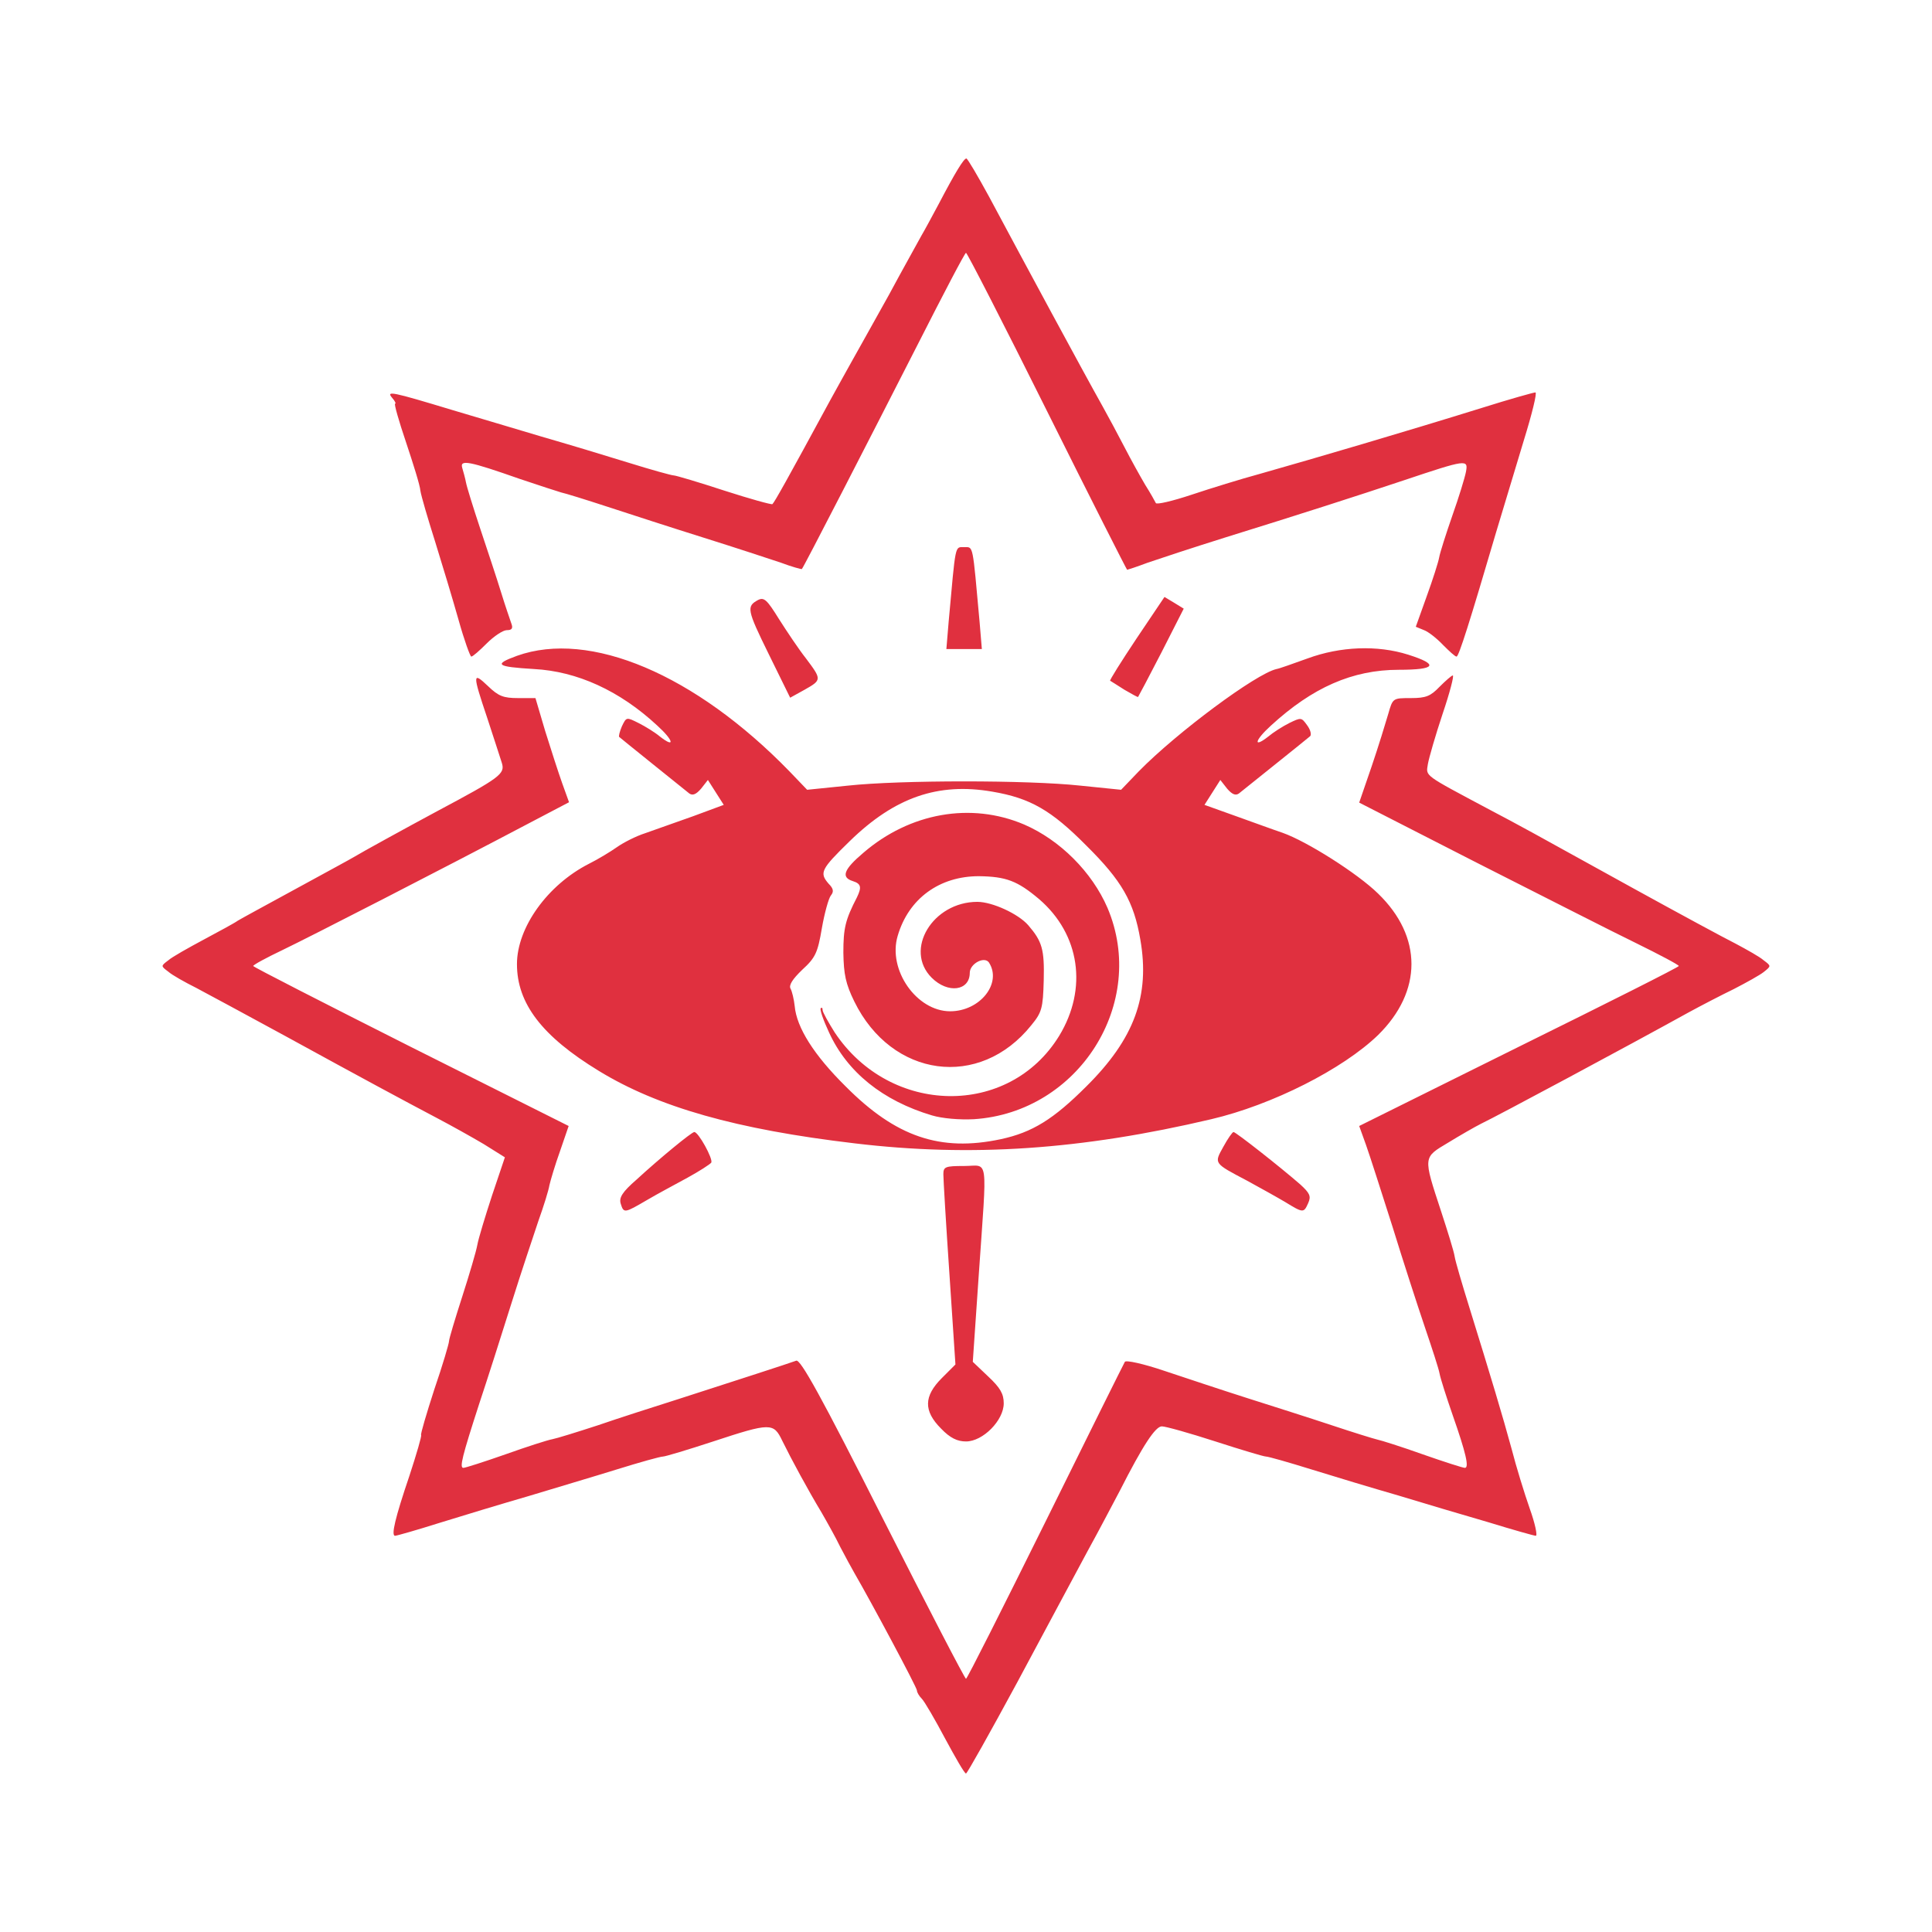
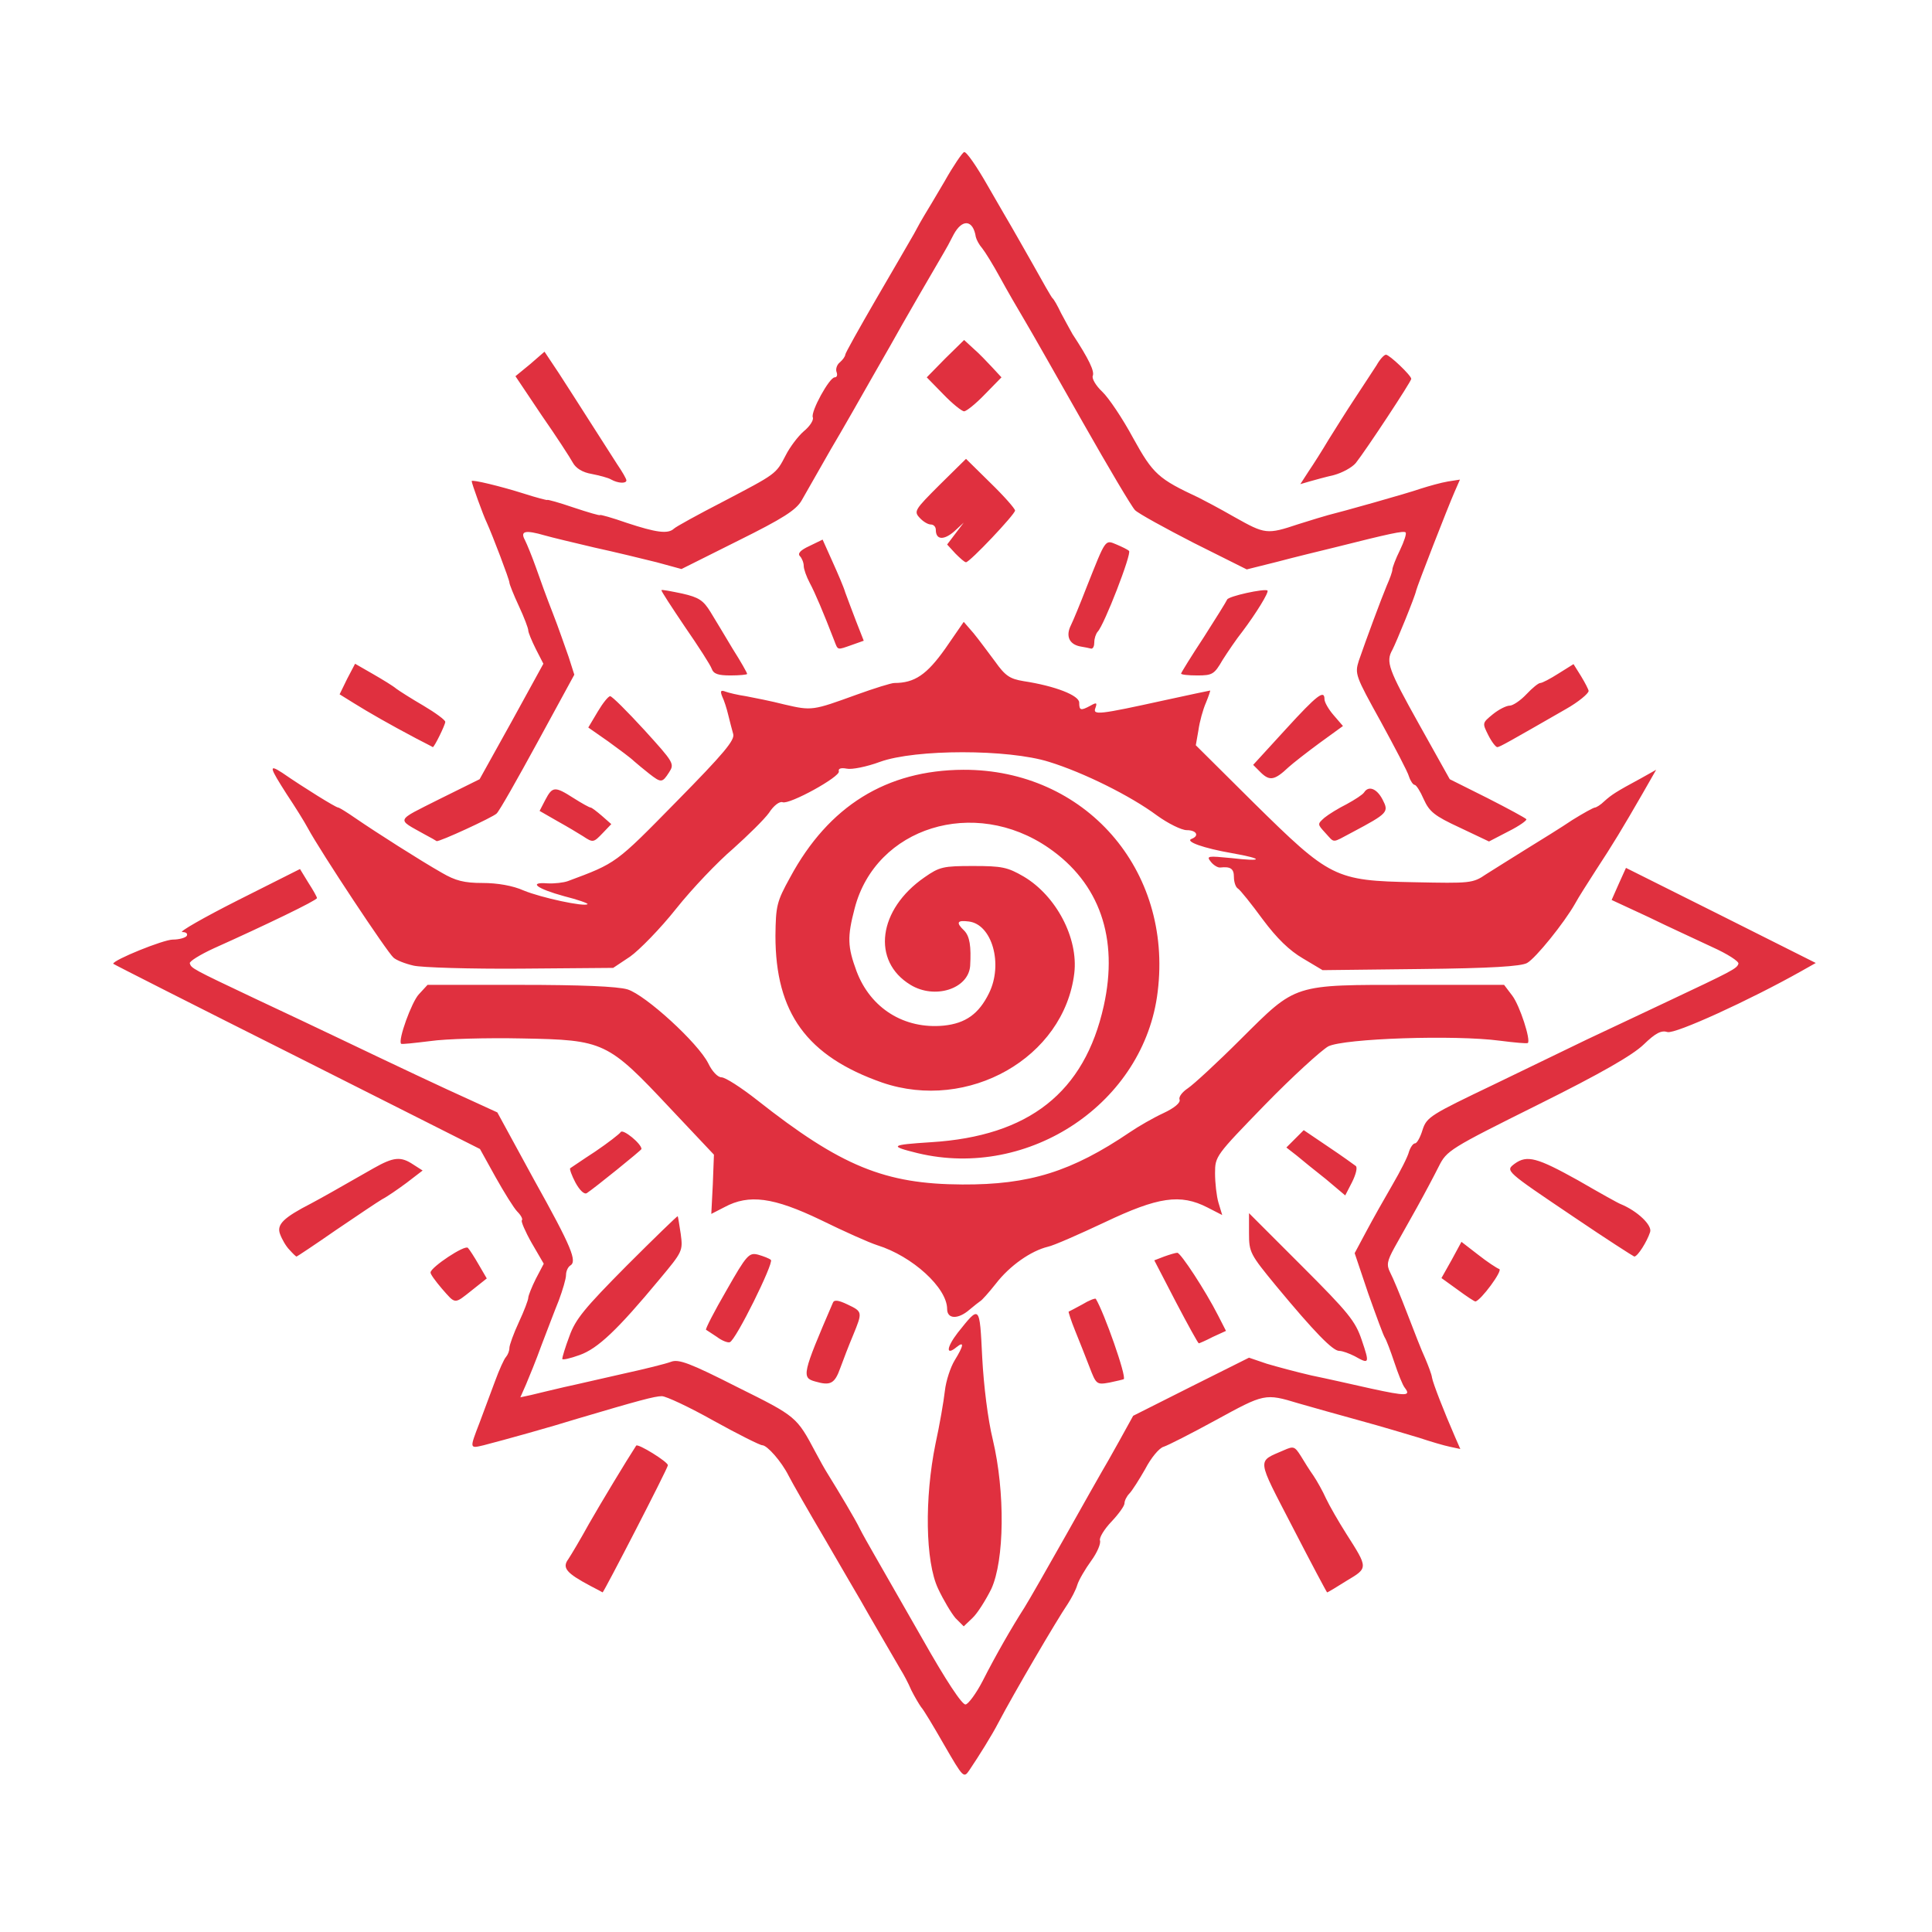
<svg xmlns="http://www.w3.org/2000/svg" viewBox="0 0 512 512">
-   <path fill="#e0303f" fill-rule="evenodd" d="M250.5,460.8C247.8,455.7 245.0,450.9 244.3,450.2C243.6,449.5 243.0,448.5 243.0,448.0C243.0,447.2 230.8,424.4 226.5,417.0C225.7,415.6 224.0,412.5 222.7,410.0C221.5,407.5 219.2,403.4 217.7,400.8C214.2,395.0 209.7,386.7 207.3,381.8C205.0,377.0 204.2,377.0 189.0,382.0C182.3,384.2 176.3,386.0 175.7,386.0C175.0,386.0 169.6,387.5 163.5,389.4C157.4,391.3 146.9,394.4 140.0,396.5C133.1,398.5 122.5,401.7 116.4,403.6C110.4,405.5 105.1,407.0 104.7,407.0C103.6,407.0 104.7,402.3 108.5,391.1C110.4,385.3 111.8,380.5 111.6,380.3C111.4,380.1 113.0,374.7 115.1,368.2C117.3,361.8 119.0,356.0 119.0,355.4C119.0,354.8 120.6,349.5 122.5,343.6C124.4,337.7 126.2,331.6 126.5,329.9C126.8,328.2 128.6,322.3 130.4,316.8L133.8,306.7L128.2,303.2C125.0,301.3 119.6,298.3 116.0,296.4C106.9,291.6 96.3,285.9 75.5,274.5C65.6,269.1 55.0,263.4 52.0,261.8C49.0,260.3 45.6,258.4 44.6,257.5C42.6,256.0 42.6,256.0 44.6,254.5C45.6,253.6 49.9,251.2 54.0,249.0C58.1,246.8 62.2,244.6 63.0,244.0C63.8,243.5 70.8,239.7 78.5,235.5C86.2,231.3 93.2,227.5 94.0,227.0C95.6,226.0 107.8,219.3 115.8,215.0C132.5,206.1 133.9,205.1 133.0,202.2C132.5,200.7 130.8,195.3 129.1,190.2C125.2,178.6 125.2,177.9 129.3,181.8C132.1,184.5 133.4,185.0 137.3,185.0L141.9,185.0L144.5,193.8C146.0,198.6 148.0,204.8 149.0,207.6L150.8,212.6L140.7,217.9C117.0,230.4 81.9,248.4 74.8,251.8C70.6,253.8 67.1,255.7 67.1,256.0C67.2,256.3 86.0,265.9 109.0,277.5L150.7,298.4L148.4,305.1C147.1,308.7 145.9,312.8 145.6,314.1C145.4,315.4 144.1,319.6 142.7,323.5C141.4,327.4 138.1,337.2 135.5,345.5C132.9,353.8 129.1,365.7 127.0,372.0C122.5,385.9 121.7,389.0 122.8,389.0C123.3,389.0 128.3,387.4 134.0,385.4C139.6,383.4 145.2,381.6 146.4,381.4C147.5,381.2 153.0,379.5 158.5,377.7C164.0,375.8 173.7,372.7 180.0,370.7C194.9,365.9 209.1,361.3 211.0,360.6C212.1,360.1 217.6,370.0 234.0,402.5C245.8,425.8 255.7,444.9 256.0,444.9C256.3,444.9 265.7,426.2 277.0,403.4C288.3,380.5 297.8,361.4 298.1,360.9C298.4,360.4 303.0,361.4 308.6,363.3C314.0,365.1 323.9,368.4 330.5,370.5C337.1,372.6 347.2,375.8 352.9,377.7C358.6,379.6 364.1,381.3 365.0,381.5C366.0,381.7 371.4,383.4 377.0,385.4C382.7,387.4 387.7,389.0 388.2,389.0C389.4,389.0 388.5,385.1 385.0,375.1C383.3,370.2 381.7,365.2 381.5,364.0C381.3,362.8 379.5,357.3 377.6,351.7C375.7,346.1 371.8,334.1 369.0,325.0C366.1,315.9 363.0,306.2 362.0,303.4L360.2,298.4L402.5,277.4C425.8,265.9 444.9,256.3 444.9,256.0C444.9,255.7 439.8,253.0 433.7,250.0C427.5,247.0 408.5,237.3 391.3,228.6L360.2,212.7L363.5,203.1C365.3,197.8 367.2,191.6 367.9,189.2C369.1,185.0 369.1,185.0 373.9,185.0C377.9,185.0 379.1,184.5 381.5,182.0C383.1,180.4 384.7,179.0 385.0,179.0C385.4,179.0 384.2,183.6 382.3,189.2C380.4,194.9 378.7,200.8 378.4,202.5C377.9,205.8 377.0,205.1 395.0,214.7C402.6,218.7 404.8,219.9 433.0,235.5C444.8,242.0 457.0,248.6 460.0,250.1C463.0,251.7 466.4,253.6 467.4,254.5C469.4,256.0 469.4,256.0 467.4,257.6C466.4,258.4 462.8,260.4 459.5,262.1C456.2,263.7 450.8,266.5 447.5,268.3C431.6,277.1 396.7,295.8 392.5,297.8C390.9,298.6 386.9,300.9 383.8,302.8C377.1,306.8 377.1,306.4 381.9,321.0C383.6,326.2 385.3,331.6 385.5,333.0C385.7,334.3 387.5,340.4 389.4,346.5C395.2,365.2 398.2,375.2 400.6,384.0C401.8,388.7 404.0,395.8 405.4,399.8C406.8,403.7 407.5,407.0 407.0,407.0C406.6,407.0 400.9,405.4 394.4,403.4C387.8,401.5 377.1,398.3 370.5,396.3C363.9,394.4 353.6,391.3 347.5,389.4C341.4,387.5 336.1,386.0 335.5,386.0C334.9,386.0 328.9,384.2 322.1,382.0C315.3,379.8 308.9,378.0 307.9,378.0C306.2,378.0 302.9,383.0 296.8,395.0C295.2,398.0 291.4,405.3 288.2,411.1C285.1,416.9 276.7,432.5 269.6,445.8C262.4,459.1 256.3,470.0 256.0,470.0C255.6,470.0 253.2,465.8 250.5,460.8ZM249.4,378.6C244.7,373.9 244.8,370.0 249.6,365.2L253.2,361.6L251.6,337.5C250.7,324.3 250.0,312.5 250.0,311.2C250.0,309.2 250.5,309.0 255.5,309.0C262.1,309.0 261.6,305.6 259.4,337.6L257.8,360.9L261.9,364.8C265.1,367.8 266.0,369.4 266.0,371.9C266.0,376.4 260.5,382.0 256.0,382.0C253.7,382.0 251.8,381.1 249.4,378.6ZM164.5,319.0C164.0,317.4 164.9,315.9 168.7,312.6C174.9,306.9 183.3,300.0 184.0,300.0C185.1,300.0 189.0,307.1 188.5,308.1C188.1,308.6 185.3,310.4 182.2,312.1C179.1,313.8 174.2,316.4 171.5,318.0C165.5,321.5 165.3,321.6 164.5,319.0ZM340.5,318.5C338.3,317.2 333.8,314.7 330.5,312.9C321.6,308.2 321.7,308.4 324.2,303.9C325.4,301.7 326.6,300.0 326.9,300.0C327.5,300.0 339.2,309.2 344.6,313.9C347.1,316.2 347.5,317.0 346.7,318.8C345.5,321.5 345.4,321.5 340.5,318.5ZM226.5,303.0C195.1,299.3 174.4,293.4 158.7,283.8C143.6,274.6 137.0,265.9 137.0,255.5C137.0,245.8 145.1,234.5 156.1,228.9C158.5,227.7 161.8,225.7 163.5,224.5C165.2,223.3 168.5,221.6 171.0,220.8C173.5,219.9 179.2,217.9 183.7,216.3L191.8,213.3L189.7,210.0L187.6,206.7L185.8,209.0C184.5,210.5 183.6,210.9 182.7,210.3C182.1,209.8 177.7,206.3 173.0,202.5C168.3,198.7 164.3,195.5 164.1,195.3C163.9,195.2 164.2,193.9 164.8,192.5C166.0,190.0 166.0,190.0 169.2,191.6C171.0,192.5 173.6,194.1 174.9,195.2C179.0,198.4 178.5,196.2 174.2,192.3C164.2,183.0 152.9,177.9 141.5,177.3C131.5,176.7 130.7,176.1 137.0,173.8C156.3,166.9 184.2,178.7 209.2,204.4L213.9,209.3L224.7,208.2C238.6,206.7 272.4,206.7 286.3,208.2L297.1,209.3L301.8,204.4C311.9,194.1 332.9,178.5 338.3,177.3C339.0,177.2 342.6,175.9 346.5,174.5C355.2,171.3 365.0,170.9 373.2,173.5C381.4,176.1 380.6,177.5 370.7,177.5C358.4,177.5 347.8,182.2 336.8,192.3C332.5,196.2 332.0,198.4 336.1,195.2C337.4,194.1 339.9,192.5 341.7,191.6C344.8,190.1 344.9,190.1 346.4,192.2C347.3,193.4 347.6,194.7 347.2,195.1C346.3,195.9 329.9,209.0 328.3,210.3C327.4,210.9 326.5,210.5 325.2,209.0L323.4,206.7L321.3,210.0L319.2,213.3L327.3,216.2C331.8,217.8 337.5,219.9 339.9,220.7C346.4,223.0 359.8,231.5 365.2,236.8C377.0,248.2 377.0,262.7 365.2,274.3C355.9,283.3 337.2,292.8 321.0,296.6C286.6,304.7 257.4,306.7 226.5,303.0ZM265.2,301.9C273.6,300.1 279.2,296.6 287.9,287.9C300.6,275.3 304.8,263.9 302.2,249.0C300.5,239.0 297.3,233.4 287.9,224.1C278.6,214.7 273.0,211.5 263.0,209.8C248.6,207.3 237.1,211.3 225.2,222.9C217.5,230.4 217.1,231.3 219.6,234.2C220.9,235.5 221.0,236.3 220.2,237.3C219.6,238.0 218.5,242.0 217.8,246.0C216.7,252.5 216.1,253.8 212.6,257.0C210.0,259.5 209.0,261.1 209.5,262.0C209.9,262.7 210.4,264.8 210.6,266.6C211.1,272.3 215.7,279.6 224.1,287.9C237.4,301.3 249.2,305.3 265.2,301.9ZM247.0,295.6C233.9,291.7 224.5,284.1 219.7,273.6C218.2,270.4 217.2,267.5 217.5,267.2C217.8,266.9 218.0,267.1 218.0,267.7C218.0,268.2 219.5,270.9 221.2,273.6C235.9,295.7 267.4,296.2 280.7,274.5C288.3,262.0 286.2,247.6 275.4,238.3C269.6,233.4 266.6,232.3 259.4,232.2C249.0,232.2 240.8,238.1 237.9,248.0C235.2,257.0 242.9,268.0 251.8,268.0C259.7,268.0 265.6,260.6 262.1,255.1C260.9,253.3 257.0,255.4 257.0,257.8C257.0,262.6 251.2,263.4 246.9,259.1C239.5,251.7 247.2,239.0 259.0,239.0C263.0,239.0 269.9,242.2 272.5,245.2C276.2,249.5 276.8,251.6 276.6,259.8C276.4,267.2 276.1,268.3 273.3,271.7C259.6,288.8 236.3,285.6 226.4,265.4C224.1,260.7 223.6,258.2 223.5,252.5C223.5,246.0 224.0,243.8 227.1,237.8C228.4,235.1 228.2,234.2 226.0,233.5C222.8,232.5 223.6,230.4 228.8,226.0C241.1,215.4 257.3,212.5 271.4,218.5C280.9,222.6 289.4,231.1 293.5,240.6C304.2,265.8 285.9,294.8 258.1,296.6C254.2,296.8 249.7,296.4 247.0,295.6ZM203.7,173.3C197.9,161.5 197.8,160.7 200.9,159.0C202.5,158.2 203.3,159.0 206.4,164.0C208.5,167.3 211.7,172.1 213.6,174.5C217.8,180.1 217.8,180.2 213.2,182.8L209.4,184.9L203.7,173.3ZM298.0,182.8C296.1,181.6 294.4,180.5 294.2,180.4C294.0,180.3 297.2,175.2 301.2,169.2L308.6,158.2L311.1,159.7L313.7,161.3L307.8,172.9C304.5,179.3 301.7,184.6 301.6,184.7C301.5,184.8 299.9,183.9 298.0,182.8ZM121.5,164.2C120.0,158.9 117.2,149.6 115.3,143.5C113.4,137.5 111.6,131.4 111.4,130.0C111.3,128.6 109.5,122.9 107.6,117.2C105.7,111.6 104.4,107.0 104.7,107.0C105.0,107.0 104.7,106.3 103.9,105.4C102.3,103.5 103.8,103.8 120.0,108.7C126.3,110.6 136.9,113.7 143.5,115.7C150.1,117.6 160.4,120.7 166.5,122.6C172.6,124.5 178.0,126.0 178.6,126.0C179.1,126.0 185.2,127.8 191.9,130.0C198.7,132.2 204.5,133.8 204.7,133.6C205.3,133.0 208.4,127.5 220.0,106.1C221.4,103.6 223.9,99.0 225.6,96.0C227.3,93.0 231.8,84.9 235.6,78.1C239.3,71.2 243.2,64.3 244.1,62.6C245.1,60.9 247.2,57.0 248.8,54.0C253.1,45.8 255.4,42.0 256.1,42.0C256.4,42.0 259.1,46.6 262.1,52.1C271.4,69.5 287.1,98.6 292.1,107.5C293.6,110.2 296.3,115.2 298.0,118.5C299.7,121.8 302.2,126.3 303.5,128.5C304.9,130.7 306.1,132.9 306.3,133.3C306.4,133.8 310.7,132.8 315.8,131.1C320.9,129.4 329.0,126.9 333.8,125.6C349.3,121.2 372.1,114.5 392.7,108.1C400.0,105.8 406.4,104.0 406.9,104.0C407.4,104.0 406.0,109.7 403.8,116.8C401.7,123.8 398.4,134.7 396.5,141.0C389.5,164.8 386.6,174.0 386.0,174.0C385.6,174.0 384.1,172.6 382.4,170.9C380.8,169.2 378.5,167.4 377.4,167.0L375.2,166.1L378.1,158.0C379.7,153.6 381.2,148.9 381.4,147.7C381.6,146.5 383.2,141.5 384.9,136.6C386.6,131.8 388.2,126.6 388.5,125.0C389.1,121.7 388.7,121.7 372.0,127.3C359.4,131.5 344.8,136.2 324.5,142.5C316.2,145.1 307.1,148.1 304.2,149.1C301.3,150.2 298.8,151.0 298.7,151.0C298.6,151.0 289.0,132.1 277.5,109.0C266.0,85.9 256.3,67.0 256.0,67.0C255.7,67.0 250.0,77.9 243.2,91.3C230.3,116.6 213.0,150.3 212.5,150.8C212.4,150.9 209.8,150.2 206.9,149.1C203.9,148.1 194.8,145.1 186.5,142.5C178.2,139.9 166.8,136.2 161.0,134.3C155.2,132.4 149.7,130.7 148.7,130.5C147.7,130.2 142.7,128.6 137.7,126.9C124.3,122.2 121.8,121.7 122.5,124.0C122.8,125.0 123.3,126.8 123.5,127.9C123.7,129.0 125.4,134.5 127.3,140.2C129.2,145.9 131.7,153.4 132.8,157.0C133.9,160.6 135.2,164.3 135.5,165.2C136.0,166.5 135.7,167.0 134.3,167.0C133.3,167.0 130.9,168.6 129.0,170.5C127.1,172.4 125.3,174.0 124.9,174.0C124.6,174.0 123.0,169.6 121.5,164.2ZM251.4,164.8C253.3,143.9 253.0,145.0 255.5,145.0C258.0,145.0 257.7,143.9 259.6,164.8L260.2,172.0L255.5,172.0L250.8,172.0L251.4,164.8Z" />
+   <path fill="#e0303f" fill-rule="evenodd" d="M250.2,462.4C247.4,457.5 244.7,453.0 244.1,452.4C243.6,451.7 242.4,449.7 241.5,447.9C240.7,446.0 239.4,443.6 238.7,442.5C237.5,440.4 229.6,426.9 228.0,424.0C227.5,423.2 223.4,416.1 218.8,408.2C214.2,400.4 209.8,392.7 209.0,391.1C207.1,387.3 203.3,383.0 202.0,383.0C201.4,383.0 195.6,380.1 189.1,376.5C182.7,372.9 176.5,370.0 175.4,370.0C173.5,370.0 169.1,371.2 152.9,376.0C146.2,378.1 134.0,381.5 128.2,383.0C124.4,383.9 124.4,384.0 127.1,377.0C128.2,374.0 130.1,369.0 131.2,366.0C132.3,363.0 133.6,360.1 134.1,359.6C134.6,359.0 135.0,358.0 135.0,357.2C135.0,356.5 136.1,353.4 137.5,350.4C138.9,347.4 140.0,344.5 140.0,343.9C140.0,343.4 140.9,341.1 142.0,338.9L144.1,334.9L140.9,329.4C139.2,326.4 138.0,323.6 138.3,323.4C138.6,323.1 138.1,322.1 137.1,321.1C136.2,320.2 133.6,316.0 131.3,311.9L127.2,304.5L78.6,280.0C51.9,266.6 30.0,255.5 30.0,255.4C30.0,254.4 43.3,249.0 45.8,249.0C47.5,249.0 49.2,248.5 49.5,248.0C49.8,247.4 49.3,247.0 48.3,247.0C47.3,247.0 53.9,243.2 63.0,238.6L79.5,230.3L81.7,233.9C83.0,235.9 84.0,237.7 84.0,238.0C84.0,238.6 70.3,245.2 56.7,251.3C53.0,253.0 50.1,254.8 50.3,255.3C50.7,256.6 50.8,256.7 67.5,264.6C75.2,268.2 85.1,272.9 89.5,275.0C105.6,282.7 117.7,288.4 124.6,291.5L131.8,294.8L141.5,312.6C151.6,330.7 153.0,334.3 151.1,335.4C150.5,335.8 150.0,336.9 150.0,337.9C150.0,338.9 149.1,341.9 148.1,344.6C147.0,347.3 145.0,352.6 143.5,356.5C142.1,360.4 140.2,365.0 139.4,366.9L137.9,370.3L140.7,369.7C142.2,369.3 146.2,368.4 149.5,367.6C152.8,366.9 160.0,365.2 165.4,364.0C170.9,362.8 176.5,361.4 177.8,360.9C179.8,360.1 182.8,361.2 195.4,367.6C211.1,375.4 211.1,375.4 216.2,385.0C217.2,386.9 218.6,389.4 219.3,390.5C222.4,395.5 226.7,402.7 227.8,405.0C228.5,406.4 230.3,409.6 231.8,412.2C233.3,414.8 239.0,424.8 244.5,434.4C250.6,445.2 255.0,451.9 255.9,451.7C256.6,451.6 258.7,448.8 260.4,445.5C263.8,438.8 268.1,431.3 271.5,426.0C272.7,424.1 277.6,415.5 282.4,407.0C287.2,398.5 291.5,390.8 292.0,390.0C292.5,389.2 294.6,385.5 296.6,381.9L300.3,375.2L315.6,367.5L331.0,359.8L335.7,361.4C338.4,362.2 343.6,363.6 347.5,364.5C351.4,365.3 358.5,366.9 363.4,368.0C372.6,370.0 374.0,370.0 372.3,367.8C371.7,367.1 370.5,364.0 369.5,361.0C368.5,358.0 367.4,355.1 367.0,354.5C366.6,353.9 364.7,348.7 362.6,342.8L359.0,332.1L362.1,326.3C363.8,323.1 366.9,317.6 369.0,314.0C371.1,310.4 373.1,306.5 373.4,305.2C373.8,304.0 374.5,303.0 375.0,303.0C375.5,303.0 376.4,301.4 377.0,299.4C378.1,296.0 379.2,295.4 395.9,287.4C405.6,282.7 416.6,277.4 420.5,275.5C424.4,273.7 433.8,269.2 441.5,265.6C459.1,257.3 460.3,256.7 460.7,255.4C460.9,254.8 457.8,252.8 453.8,251.0C449.8,249.1 442.1,245.6 436.8,243.0L427.1,238.5L429.0,234.2L430.9,230.0L456.1,242.6L481.2,255.2L477.3,257.4C463.6,265.1 443.9,274.1 441.9,273.5C440.3,273.0 438.8,273.7 435.6,276.8C432.7,279.6 424.4,284.4 407.5,292.8C384.2,304.4 383.4,304.9 381.3,309.1C380.1,311.5 377.5,316.4 375.5,320.0C373.5,323.6 370.8,328.4 369.5,330.7C367.6,334.2 367.4,335.2 368.4,337.2C369.1,338.5 371.1,343.3 372.9,348.0C374.7,352.7 376.8,358.1 377.7,360.0C378.5,361.9 379.4,364.2 379.5,365.1C379.8,366.7 382.6,373.9 385.6,380.8L387.0,384.0L384.2,383.4C382.7,383.1 379.0,382.0 376.0,381.0C373.0,380.1 366.0,378.0 360.5,376.5C355.0,375.0 347.6,372.9 344.1,371.9C335.2,369.2 335.1,369.3 322.1,376.4C315.7,379.9 309.6,383.0 308.4,383.4C307.2,383.7 305.0,386.4 303.5,389.3C301.9,392.1 300.0,395.1 299.3,395.8C298.6,396.5 298.0,397.7 298.0,398.4C298.0,399.1 296.4,401.3 294.5,403.3C292.6,405.3 291.3,407.5 291.5,408.2C291.8,409.0 290.8,411.4 289.2,413.6C287.6,415.8 285.9,418.7 285.5,420.0C285.1,421.4 283.9,423.6 283.0,425.0C280.0,429.4 268.7,448.7 264.6,456.5C262.9,459.8 259.4,465.4 256.9,469.1C255.4,471.3 255.3,471.2 250.2,462.4ZM253.2,428.8C252.1,427.5 250.0,424.0 248.6,421.0C245.2,413.8 245.0,397.0 247.9,382.7C249.0,377.7 250.1,371.3 250.4,368.6C250.7,365.9 251.9,362.3 253.0,360.5C255.4,356.6 255.6,355.3 253.5,357.0C250.6,359.4 250.8,357.1 253.8,353.2C259.7,345.8 259.6,345.7 260.3,359.8C260.7,367.3 261.8,376.2 263.1,381.5C266.4,395.4 266.2,413.5 262.7,421.1C261.2,424.1 259.0,427.6 257.7,428.8L255.4,431.0L253.2,428.8ZM156.5,420.3C150.1,416.9 148.9,415.5 150.6,413.2C151.4,412.0 153.9,407.8 156.1,403.8C159.3,398.2 166.0,387.1 168.6,383.1C169.1,382.5 177.0,387.4 177.0,388.3C177.0,389.1 160.0,422.0 159.7,422.0C159.6,421.9 158.2,421.2 156.5,420.3ZM342.6,404.8C332.9,386.0 333.0,387.5 340.3,384.3C342.8,383.2 343.1,383.3 344.7,385.8C345.6,387.3 347.1,389.7 348.1,391.1C349.1,392.6 350.6,395.3 351.4,397.1C352.3,399.0 354.7,403.2 356.8,406.5C362.6,415.6 362.6,415.5 356.9,418.9C354.2,420.6 351.9,422.0 351.7,422.0C351.6,422.0 347.5,414.3 342.6,404.8ZM216.0,366.1C212.4,365.1 212.6,364.1 220.7,345.3C221.0,344.4 222.1,344.5 224.6,345.7C228.6,347.6 228.6,347.7 226.1,353.8C225.0,356.4 223.5,360.3 222.7,362.5C221.2,366.7 220.1,367.3 216.0,366.1ZM288.7,362.2C287.7,359.6 286.0,355.3 284.9,352.6C283.8,349.9 283.1,347.6 283.2,347.6C283.4,347.5 285.0,346.7 286.8,345.7C288.6,344.6 290.2,344.0 290.4,344.2C292.6,347.8 298.6,364.8 297.8,365.5C297.6,365.6 295.9,366.0 294.0,366.4C290.6,367.0 290.5,366.9 288.7,362.2ZM149.0,360.1C149.0,359.7 149.8,357.0 150.9,354.1C152.5,349.6 154.9,346.7 166.1,335.4C173.4,328.1 179.5,322.2 179.6,322.3C179.7,322.4 180.0,324.5 180.4,327.0C181.0,331.5 180.9,331.7 174.8,339.0C163.6,352.5 158.4,357.4 153.6,359.1C151.1,360.0 149.0,360.5 149.0,360.1ZM359.0,359.4C357.6,358.7 355.8,358.0 354.9,358.0C353.2,358.0 348.4,353.1 338.2,340.8C331.3,332.4 331.0,331.9 331.0,326.8L331.0,321.5L345.0,335.5C357.4,347.9 359.2,350.1 360.9,355.2C363.0,361.4 362.9,361.6 359.0,359.4ZM190.0,354.3C188.6,353.4 187.3,352.5 187.1,352.4C186.9,352.2 189.3,347.5 192.5,342.0C197.9,332.5 198.5,331.9 200.9,332.5C202.3,332.9 203.9,333.5 204.3,333.9C205.1,334.7 195.0,355.2 193.4,355.7C192.9,355.9 191.3,355.3 190.0,354.3ZM311.6,345.0L305.9,334.0L308.5,333.0C309.9,332.5 311.5,332.0 312.0,332.0C312.9,332.0 319.5,342.1 322.8,348.6L324.9,352.7L321.4,354.3C319.5,355.3 317.8,356.0 317.7,356.0C317.5,356.0 314.8,351.1 311.6,345.0ZM251.0,346.9C251.0,341.3 241.8,332.9 232.5,330.0C230.3,329.3 223.6,326.3 217.5,323.3C205.0,317.3 198.5,316.4 192.0,319.9L188.5,321.7L188.9,313.9L189.2,306.0L177.6,293.7C161.0,276.0 160.1,275.6 138.4,275.2C129.1,275.0 118.1,275.3 114.0,275.9C109.9,276.4 106.4,276.8 106.3,276.6C105.4,275.7 109.1,265.5 111.0,263.5L113.3,261.0L137.8,261.0C153.9,261.0 163.6,261.4 166.3,262.2C171.1,263.7 185.0,276.4 187.7,281.8C188.7,283.9 190.2,285.5 191.2,285.5C192.2,285.5 196.4,288.2 200.6,291.5C222.9,309.1 234.5,313.8 255.0,313.9C272.8,314.0 284.0,310.5 299.5,300.0C301.7,298.5 305.7,296.2 308.3,295.0C311.3,293.6 312.9,292.2 312.6,291.4C312.3,290.7 313.3,289.4 314.8,288.4C316.3,287.4 322.6,281.6 328.8,275.4C343.7,260.6 342.4,261.0 374.0,261.0L398.6,261.0L400.8,263.9C402.8,266.6 405.7,275.6 404.9,276.4C404.7,276.6 401.4,276.3 397.5,275.8C385.5,274.2 356.2,275.2 352.0,277.3C350.1,278.4 342.5,285.3 335.2,292.8C322.2,306.2 322.0,306.4 322.0,310.9C322.0,313.5 322.4,317.0 322.9,318.7L323.9,322.0L320.0,320.0C312.8,316.3 306.9,317.2 292.8,323.9C286.0,327.1 279.2,330.1 277.7,330.4C273.2,331.5 267.6,335.4 263.9,340.2C262.0,342.6 260.2,344.6 259.8,344.8C259.5,345.0 258.2,346.0 256.9,347.1C253.9,349.7 251.0,349.6 251.0,346.9ZM117.1,341.5C115.4,339.5 114.0,337.6 114.1,337.2C114.2,335.8 123.2,329.8 124.0,330.7C124.4,331.1 125.7,333.1 126.9,335.2L129.0,338.8L125.1,341.9C120.3,345.7 120.8,345.7 117.1,341.5ZM386.3,341.8L382.0,338.7L384.7,333.9L387.3,329.1L391.7,332.5C394.1,334.4 396.7,336.1 397.3,336.3C398.4,336.6 392.4,344.7 391.0,344.9C390.7,344.9 388.6,343.5 386.3,341.8ZM76.7,331.2C75.8,330.3 74.7,328.4 74.2,327.0C73.3,324.5 75.1,322.7 82.5,318.9C85.3,317.4 88.7,315.5 99.0,309.6C104.3,306.6 106.2,306.4 109.5,308.6L112.0,310.2L107.7,313.5C105.4,315.2 102.5,317.2 101.3,317.8C100.1,318.5 94.6,322.2 89.0,326.0C83.4,329.9 78.7,333.0 78.6,333.0C78.4,333.0 77.6,332.2 76.7,331.2ZM417.2,322.6C398.8,310.2 398.9,310.3 401.4,308.4C404.7,306.0 407.4,306.8 418.2,312.8C423.9,316.1 428.9,318.9 429.5,319.1C433.9,320.9 437.9,324.7 437.3,326.5C436.5,329.0 434.0,333.0 433.1,333.0C432.8,332.9 425.6,328.3 417.2,322.6ZM152.5,313.4C151.5,311.5 150.9,309.8 151.1,309.6C151.3,309.5 154.3,307.4 157.7,305.2C161.1,302.9 164.2,300.5 164.5,300.0C165.1,299.1 170.0,303.1 170.0,304.5C170.0,304.8 157.5,314.9 155.5,316.2C154.8,316.6 153.6,315.4 152.5,313.4ZM351.4,312.5C348.5,310.2 345.0,307.4 343.6,306.2L340.9,304.1L343.2,301.8L345.5,299.5L352.0,303.9C355.6,306.3 358.9,308.7 359.3,309.0C359.8,309.4 359.3,311.3 358.3,313.3L356.5,316.8L351.4,312.5ZM243.2,305.6C235.5,303.7 235.9,303.4 246.7,302.7C272.7,301.1 287.4,289.5 292.5,266.6C296.5,248.6 291.4,234.0 277.9,224.7C258.2,211.1 232.1,219.2 226.5,240.7C224.5,248.3 224.6,250.9 227.0,257.4C230.7,267.2 239.6,272.8 250.1,271.8C255.9,271.2 259.4,268.7 262.1,263.2C265.9,255.5 262.9,244.9 256.7,244.2C253.6,243.8 253.3,244.5 255.5,246.6C257.0,248.1 257.4,250.8 257.1,256.0C256.6,262.1 247.7,264.9 241.3,261.0C230.9,254.7 232.7,241.0 245.0,232.5C249.0,229.7 250.0,229.5 257.9,229.5C265.5,229.5 267.0,229.8 271.3,232.3C279.9,237.4 285.8,248.6 284.7,257.9C282.0,280.3 256.6,294.7 233.8,286.9C213.8,279.9 205.5,268.4 205.5,248.0C205.6,240.1 205.8,239.0 209.4,232.5C219.6,213.6 234.9,204.1 255.3,204.0C287.5,203.9 310.8,230.4 306.8,262.8C303.3,292.2 272.8,312.7 243.2,305.6ZM109.6,255.9C107.4,255.4 105.1,254.5 104.3,253.8C102.7,252.5 85.0,225.8 81.6,219.5C80.7,217.8 78.2,213.8 76.0,210.5C71.4,203.3 71.1,202.4 74.8,204.8C80.6,208.8 89.0,214.0 89.6,214.0C89.9,214.0 92.0,215.3 94.3,216.9C99.7,220.6 111.3,228.0 117.1,231.3C120.7,233.4 123.0,234.0 127.9,234.0C131.8,234.0 135.9,234.7 138.8,236.0C143.4,237.9 155.0,240.4 155.7,239.6C155.9,239.4 153.1,238.4 149.5,237.5C142.2,235.5 139.9,233.7 145.1,234.1C147.0,234.2 149.4,233.9 150.5,233.5C163.4,228.7 163.1,228.9 179.2,212.5C191.9,199.6 194.8,196.1 194.3,194.5C194.0,193.4 193.4,191.2 193.0,189.5C192.6,187.8 191.9,185.6 191.4,184.6C190.8,183.1 191.0,182.8 192.3,183.3C193.1,183.6 195.6,184.2 197.7,184.5C199.8,184.9 204.4,185.8 207.9,186.7C215.2,188.4 215.4,188.3 227.0,184.1C231.7,182.4 236.2,181.0 237.0,181.0C242.4,181.0 245.6,178.8 250.5,171.9L255.4,164.8L258.0,167.8C259.4,169.5 261.9,172.9 263.7,175.3C266.4,179.1 267.6,179.9 271.2,180.5C279.7,181.8 286.0,184.3 286.0,186.2C286.0,188.3 286.4,188.4 289.0,187.0C290.6,186.1 290.8,186.2 290.3,187.6C289.5,189.6 291.2,189.4 308.5,185.6C315.0,184.2 320.5,183.0 320.7,183.0C320.8,183.0 320.3,184.5 319.6,186.2C318.8,188.0 317.9,191.3 317.6,193.5L316.9,197.5L332.2,212.7C352.5,232.7 353.7,233.4 374.8,233.8C389.6,234.1 390.3,234.1 393.8,231.7C395.9,230.4 400.6,227.4 404.5,225.0C408.4,222.6 413.9,219.2 416.7,217.3C419.6,215.5 422.3,214.0 422.7,214.0C423.0,214.0 424.2,213.3 425.2,212.3C427.1,210.6 428.3,209.8 434.8,206.3L438.9,204.0L435.3,210.3C430.0,219.5 427.4,223.8 423.0,230.5C420.9,233.8 418.3,237.8 417.4,239.5C414.5,244.6 407.0,253.9 404.7,255.2C403.1,256.1 395.1,256.6 376.5,256.8L350.5,257.1L345.3,254.0C341.7,251.9 338.4,248.7 334.6,243.6C331.6,239.5 328.7,235.9 328.1,235.5C327.5,235.2 327.0,233.8 327.0,232.4C327.0,230.2 326.1,229.6 323.4,229.9C322.8,230.0 321.6,229.3 320.9,228.4C319.6,226.8 320.1,226.8 326.3,227.4C334.9,228.4 335.0,227.6 326.5,226.1C319.0,224.8 313.9,223.0 315.8,222.3C317.9,221.5 317.1,220.0 314.5,220.0C313.1,220.0 309.5,218.2 306.6,216.1C299.6,210.9 287.1,204.7 278.0,201.9C267.2,198.5 242.6,198.5 233.2,201.9C229.7,203.2 225.7,204.0 224.4,203.7C222.8,203.4 222.1,203.7 222.3,204.4C222.8,205.8 209.2,213.3 207.4,212.6C206.6,212.3 205.0,213.5 203.8,215.4C202.5,217.2 198.2,221.4 194.3,224.9C190.3,228.3 183.5,235.4 179.2,240.8C175.0,246.1 169.4,251.8 167.0,253.5L162.5,256.5L138.0,256.7C124.5,256.8 111.7,256.4 109.6,255.9ZM112.5,221.1C105.0,216.9 104.7,217.7 116.4,211.8L127.1,206.5L135.6,191.2L144.0,175.9L142.0,172.0C140.9,169.8 140.0,167.6 140.0,167.1C140.0,166.5 138.9,163.6 137.5,160.6C136.1,157.6 135.0,154.8 135.0,154.4C135.0,153.6 130.5,141.8 129.0,138.5C128.1,136.7 125.0,128.1 125.0,127.5C125.0,127.0 132.8,128.9 138.8,130.8C142.2,131.9 145.0,132.6 145.0,132.5C145.0,132.3 148.2,133.2 152.0,134.5C155.9,135.8 159.0,136.7 159.0,136.5C159.0,136.3 162.2,137.2 166.2,138.6C173.8,141.1 177.0,141.6 178.6,140.1C179.1,139.6 184.9,136.4 191.5,133.0C205.8,125.5 205.6,125.7 208.2,120.7C209.3,118.5 211.5,115.6 213.0,114.3C214.6,113.0 215.7,111.3 215.4,110.6C214.8,109.1 219.8,100.0 221.2,100.0C221.8,100.0 222.0,99.4 221.7,98.6C221.4,97.8 221.8,96.6 222.6,96.0C223.4,95.3 224.0,94.4 224.0,94.0C224.0,93.6 227.7,87.0 232.1,79.4C236.6,71.7 241.1,63.9 242.2,62.0C243.2,60.1 244.5,57.8 245.0,57.0C245.5,56.2 247.9,52.2 250.3,48.1C252.6,44.0 255.0,40.5 255.5,40.3C256.1,40.1 258.9,44.2 261.8,49.3C264.7,54.3 267.5,59.2 268.0,60.0C268.5,60.8 271.0,65.3 273.7,70.0C276.3,74.7 278.6,78.7 278.9,79.0C279.3,79.3 280.3,81.1 281.2,83.0C282.2,84.9 283.6,87.4 284.2,88.5C288.6,95.2 290.1,98.4 289.6,99.6C289.3,100.3 290.4,102.2 292.1,103.8C293.8,105.4 297.5,110.9 300.3,116.1C305.6,125.7 307.0,126.9 317.7,131.9C318.9,132.5 323.1,134.7 327.1,137.0C335.3,141.6 335.7,141.7 344.1,138.9C347.6,137.8 351.2,136.7 352.0,136.5C355.3,135.7 372.8,130.8 376.5,129.5C378.7,128.8 381.9,127.9 383.7,127.6L386.9,127.1L385.5,130.3C383.7,134.4 375.6,155.2 375.3,156.5C375.0,158.1 370.0,170.3 369.0,172.2C367.2,175.4 367.9,177.3 376.1,192.0L384.2,206.5L394.2,211.5C399.7,214.3 404.3,216.8 404.5,217.1C404.7,217.4 402.6,218.9 399.8,220.3L394.6,223.0L386.8,219.3C380.1,216.2 378.8,215.1 377.3,211.8C376.4,209.7 375.3,208.0 374.9,208.0C374.5,208.0 373.8,207.0 373.4,205.8C373.1,204.6 369.6,198.0 365.9,191.2C359.2,179.1 359.0,178.6 360.1,175.1C362.1,169.3 366.0,158.8 367.5,155.2C368.3,153.4 369.0,151.5 369.0,150.9C369.0,150.4 369.9,148.0 371.0,145.8C372.1,143.5 372.8,141.4 372.5,141.1C372.0,140.6 368.3,141.4 354.0,145.0C349.9,146.0 342.9,147.7 338.4,148.9L330.4,150.9L316.4,143.9C308.8,140.0 301.7,136.1 300.8,135.2C299.9,134.3 293.7,123.8 287.0,112.0C280.3,100.2 273.4,88.0 271.6,85.0C269.8,82.0 266.8,76.8 265.0,73.5C263.2,70.2 261.1,66.8 260.3,65.8C259.5,64.9 258.8,63.6 258.6,62.8C257.9,58.2 255.0,57.9 252.7,62.2C251.8,64.0 250.6,66.2 250.1,67.0C248.9,69.0 238.8,86.4 236.0,91.5C232.6,97.4 229.9,102.2 225.9,109.2C223.9,112.7 221.3,117.2 220.1,119.2C217.3,124.1 214.7,128.7 212.4,132.7C210.9,135.2 207.5,137.4 195.6,143.3L180.6,150.8L174.0,149.0C170.4,148.1 163.0,146.3 157.5,145.1C152.0,143.8 146.1,142.4 144.4,141.9C139.2,140.4 137.8,140.7 139.1,143.1C139.7,144.3 141.0,147.5 142.0,150.3C143.0,153.2 145.0,158.7 146.5,162.5C148.0,166.3 149.8,171.6 150.7,174.1L152.2,178.8L142.5,196.6C137.1,206.5 132.3,215.0 131.6,215.6C130.6,216.6 116.3,223.2 115.7,222.9C115.6,222.8 114.2,222.0 112.5,221.1ZM154.5,221.6C153.4,220.9 150.4,219.1 147.7,217.6L143.0,214.9L144.5,212.0C146.4,208.4 147.0,208.3 152.0,211.5C154.2,212.9 156.2,214.0 156.5,214.0C156.8,214.0 158.1,215.0 159.5,216.2L162.0,218.4L159.8,220.7C157.3,223.3 157.2,223.4 154.5,221.6ZM351.2,220.7C349.1,218.4 349.1,218.4 351.0,216.7C352.1,215.8 354.7,214.2 356.9,213.1C359.1,211.9 361.1,210.6 361.5,210.0C362.7,208.1 364.9,209.0 366.4,211.9C368.1,215.2 367.9,215.5 358.3,220.6C352.8,223.5 353.8,223.5 351.2,220.7ZM172.0,205.0C170.6,203.9 168.8,202.4 168.0,201.7C167.2,200.9 164.1,198.6 161.2,196.5L155.9,192.8L158.4,188.6C159.7,186.4 161.2,184.5 161.7,184.5C162.2,184.5 166.2,188.5 170.7,193.4C178.6,202.1 178.8,202.4 177.3,204.7C175.5,207.5 175.2,207.5 172.0,205.0ZM334.2,204.8L332.1,202.7L340.7,193.3C349.1,184.1 351.0,182.7 351.0,185.3C351.0,186.1 352.1,188.0 353.4,189.5L355.9,192.4L349.7,196.9C346.3,199.4 342.6,202.3 341.5,203.3C337.8,206.8 336.5,207.0 334.2,204.8ZM110.3,195.7C103.3,192.0 97.7,188.8 93.7,186.3L90.0,184.0L92.0,179.9L94.1,175.9L98.8,178.6C101.4,180.1 104.2,181.8 105.0,182.5C105.8,183.1 109.1,185.2 112.2,187.0C115.4,188.9 118.0,190.8 118.0,191.3C118.0,192.1 115.1,198.0 114.7,198.0C114.6,197.9 112.6,196.9 110.3,195.7ZM394.4,194.8C392.8,191.6 392.8,191.6 395.6,189.3C397.2,188.0 399.2,187.0 400.1,187.0C400.9,187.0 402.9,185.7 404.5,184.0C406.1,182.3 407.7,181.0 408.2,181.0C408.7,181.0 410.8,179.9 413.0,178.5L417.0,176.0L419.0,179.2C420.1,181.0 421.0,182.8 421.0,183.1C421.0,183.8 418.2,186.1 415.0,187.9C400.2,196.4 397.4,198.0 396.8,198.0C396.4,198.0 395.3,196.6 394.4,194.8ZM188.6,177.2C188.3,176.3 185.1,171.3 181.5,166.1C178.0,160.9 175.1,156.5 175.3,156.4C175.4,156.2 177.9,156.7 180.8,157.3C185.2,158.3 186.4,159.1 188.3,162.2C189.5,164.2 192.2,168.6 194.2,172.0C196.3,175.3 198.0,178.3 198.0,178.6C198.0,178.8 196.0,179.0 193.6,179.0C190.3,179.0 189.1,178.6 188.6,177.2ZM313.0,178.5C313.0,178.3 315.7,173.9 319.0,168.9C322.2,163.9 325.0,159.4 325.2,158.9C325.5,158.0 335.2,155.9 335.9,156.5C336.3,157.0 332.9,162.5 329.3,167.3C327.7,169.3 325.4,172.7 324.0,174.9C321.8,178.7 321.3,179.0 317.3,179.0C314.9,179.0 313.0,178.8 313.0,178.5ZM221.1,169.8C218.2,162.3 216.0,157.1 214.6,154.5C213.7,152.8 213.0,150.8 213.0,150.0C213.0,149.1 212.5,147.9 212.0,147.4C211.3,146.7 212.1,145.8 214.5,144.7L218.0,143.0L220.6,148.8C222.0,151.9 223.6,155.6 224.0,157.0C224.5,158.4 225.8,161.8 226.9,164.7L228.9,169.8L225.8,170.9C221.8,172.3 222.1,172.4 221.1,169.8ZM286.2,171.3C283.3,170.7 282.4,168.5 283.8,165.7C284.4,164.5 286.3,159.9 288.0,155.5C293.1,142.7 292.8,143.0 295.9,144.3C297.3,144.9 298.8,145.6 299.2,146.0C300.0,146.6 292.6,165.7 290.9,167.4C290.4,168.0 290.0,169.2 290.0,170.2C290.0,171.2 289.7,171.9 289.2,171.9C288.8,171.8 287.5,171.5 286.2,171.3ZM253.2,146.7L251.0,144.3L253.2,141.4L255.4,138.5L252.8,140.9C250.1,143.2 248.0,143.1 248.0,140.4C248.0,139.6 247.4,139.0 246.7,139.0C245.9,139.0 244.6,138.2 243.7,137.2C242.1,135.5 242.5,135.0 249.0,128.5L256.0,121.6L262.5,128.0C266.1,131.5 269.0,134.8 269.0,135.3C269.0,136.3 257.0,149.0 256.0,149.0C255.6,149.0 254.4,147.9 253.2,146.7ZM162.0,127.1C161.2,126.6 158.8,126.0 156.8,125.6C154.4,125.2 152.6,124.1 151.8,122.6C151.1,121.3 147.4,115.6 143.5,110.0L136.6,99.7L140.5,96.5L144.3,93.2L148.1,98.9C150.1,102.0 153.9,107.9 156.5,112.0C159.1,116.1 162.3,121.1 163.6,123.1C164.9,125.0 166.0,126.9 166.0,127.3C166.0,128.2 163.8,128.1 162.0,127.1ZM346.8,124.9C348.1,123.0 350.5,119.2 352.1,116.5C353.8,113.8 356.9,108.8 359.1,105.5C361.3,102.2 363.8,98.3 364.8,96.8C365.7,95.2 366.8,94.0 367.3,94.0C368.2,94.0 374.0,99.5 374.0,100.4C374.0,101.1 362.0,119.3 359.3,122.7C358.3,123.9 355.7,125.3 353.5,125.9C351.3,126.4 348.4,127.2 347.0,127.6L344.6,128.3L346.8,124.9ZM250.0,104.5L245.6,100.0L250.5,95.0L255.5,90.1L258.0,92.4C259.4,93.6 261.6,95.9 262.9,97.3L265.4,100.0L261.0,104.5C258.6,107.0 256.1,109.0 255.5,109.0C254.9,109.0 252.4,107.0 250.0,104.5Z" />
</svg>
